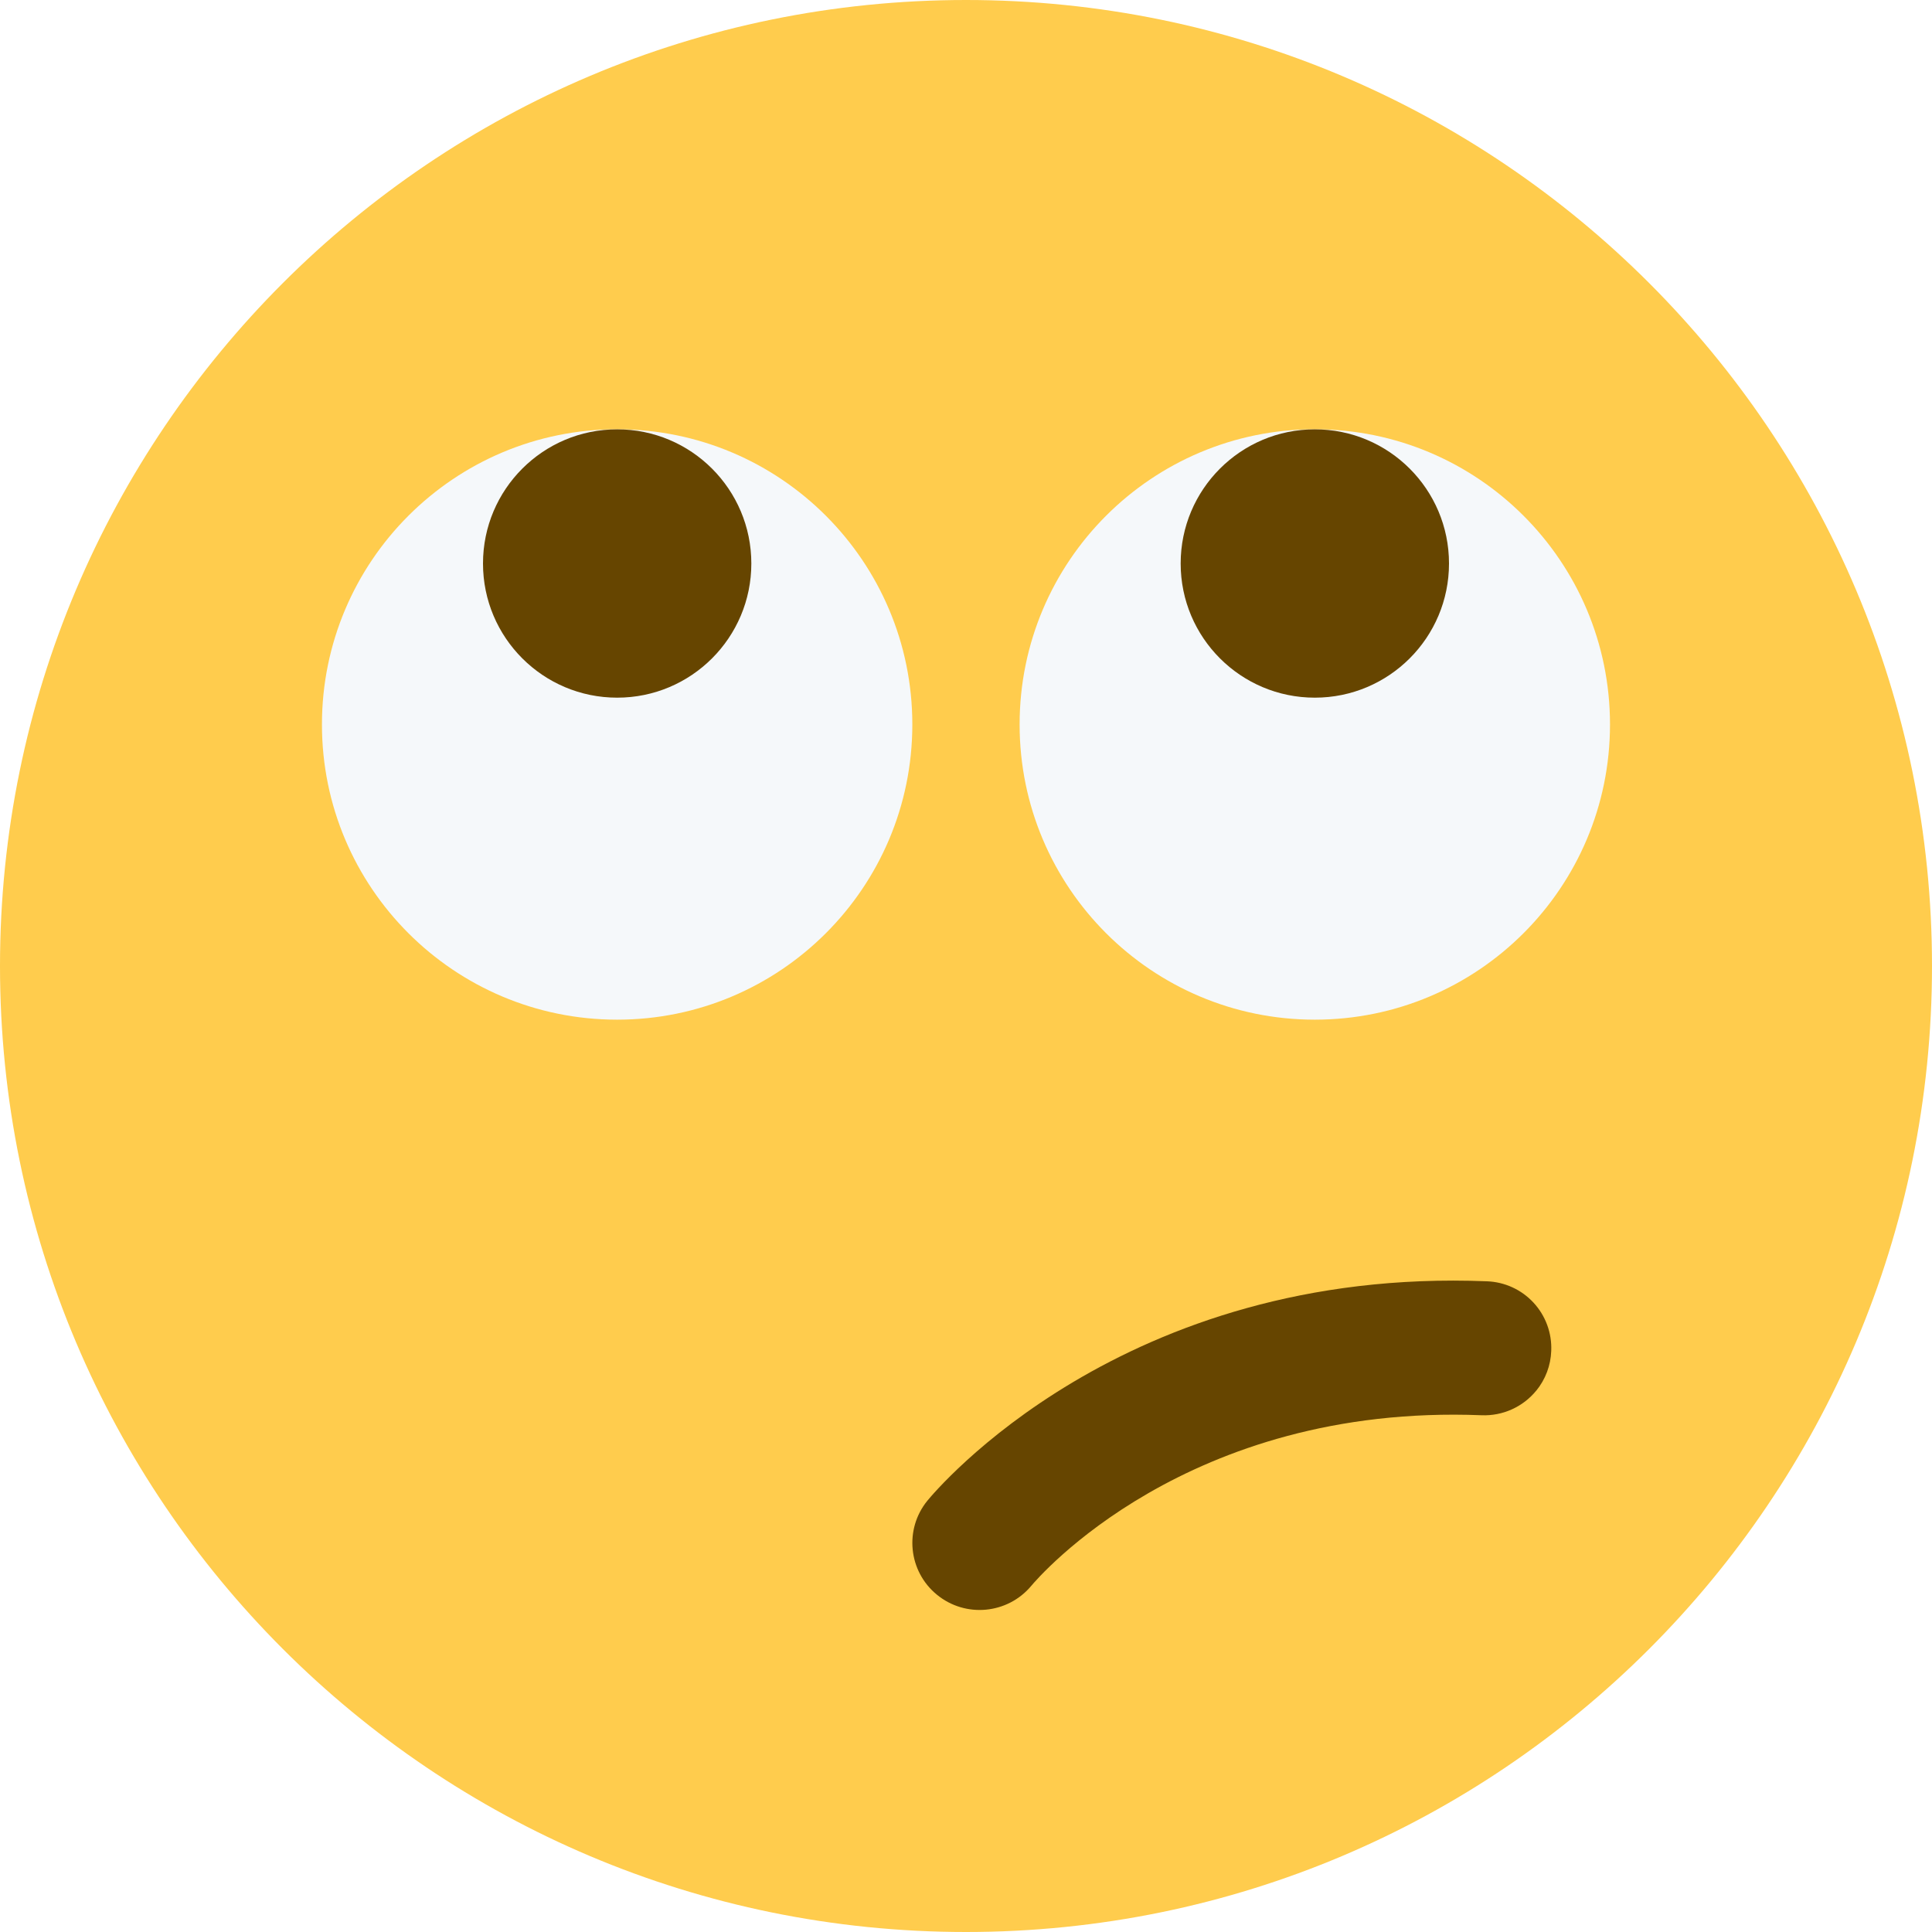
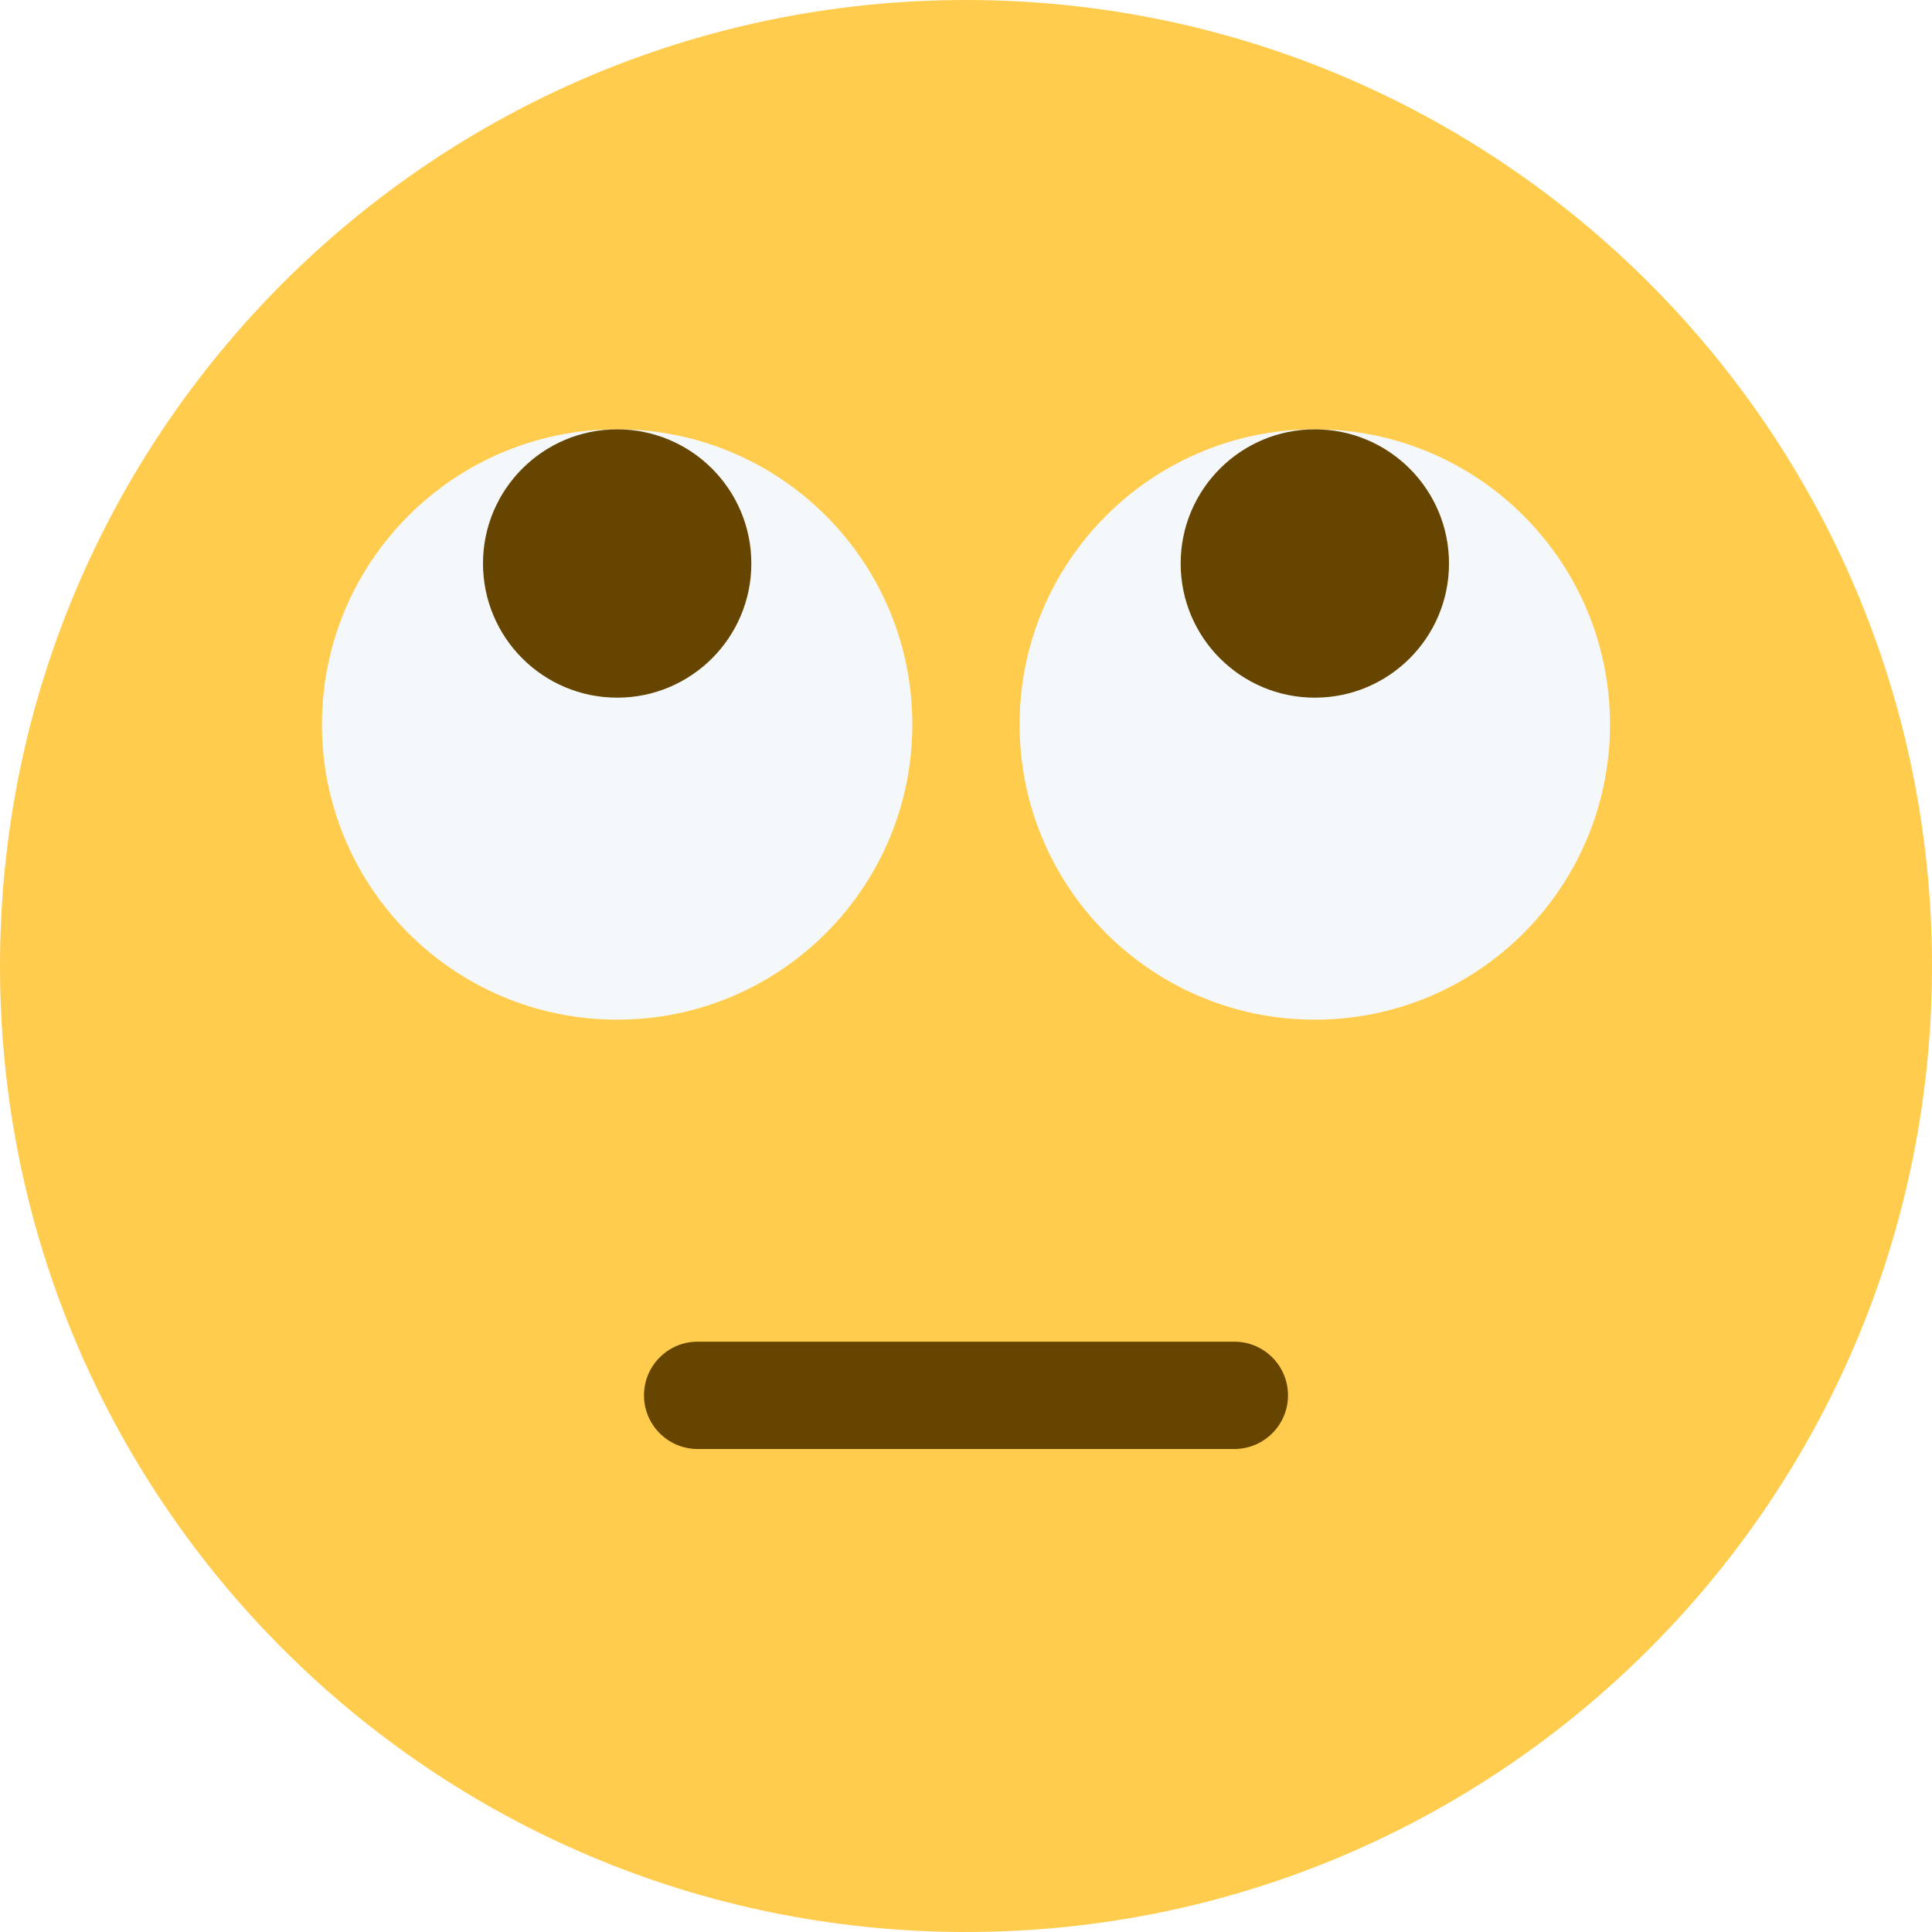
<svg xmlns="http://www.w3.org/2000/svg" viewBox="0 0 45 45">
  <defs>
    <clipPath id="a">
      <path d="M0 36h36V0H0v36z" />
    </clipPath>
  </defs>
  <g clip-path="url(#a)" transform="matrix(1.25 0 0 -1.25 0 45)">
    <path d="M36 18c0-9.941-8.059-18-18-18C8.06 0 0 8.059 0 18c0 9.94 8.06 18 18 18 9.941 0 18-8.06 18-18" fill="#ffcc4d" />
    <path d="M30 22.5a5.5 5.5 0 1 0-11.001.001A5.5 5.5 0 0 0 30 22.5M17 22.5a5.5 5.5 0 1 0-11.001.001A5.5 5.5 0 0 0 17 22.5" fill="#f5f8fa" />
-     <path d="M14 25.5a2.5 2.5 0 1 0-5 0 2.5 2.5 0 0 0 5 0M27 25.5a2.5 2.5 0 1 0-5 0 2.5 2.5 0 0 0 5 0M28.627 10.089a1.25 1.25 0 0 0-1.021-.46c-5.499.219-8.274-3.04-8.389-3.178a1.255 1.255 0 0 0-1.759-.166 1.246 1.246 0 0 0-.179 1.75c.147.179 3.633 4.362 10.427 4.09a1.244 1.244 0 0 0 1.199-1.297 1.24 1.24 0 0 0-.278-.74" fill="#664500" />
+     <path d="M14 25.5a2.5 2.5 0 1 0-5 0 2.5 2.5 0 0 0 5 0M27 25.5a2.5 2.5 0 1 0-5 0 2.5 2.5 0 0 0 5 0M23 9H13a1 1 0 1 0 0 2h10a1 1 0 1 0 0-2" fill="#664500" />
  </g>
</svg>
